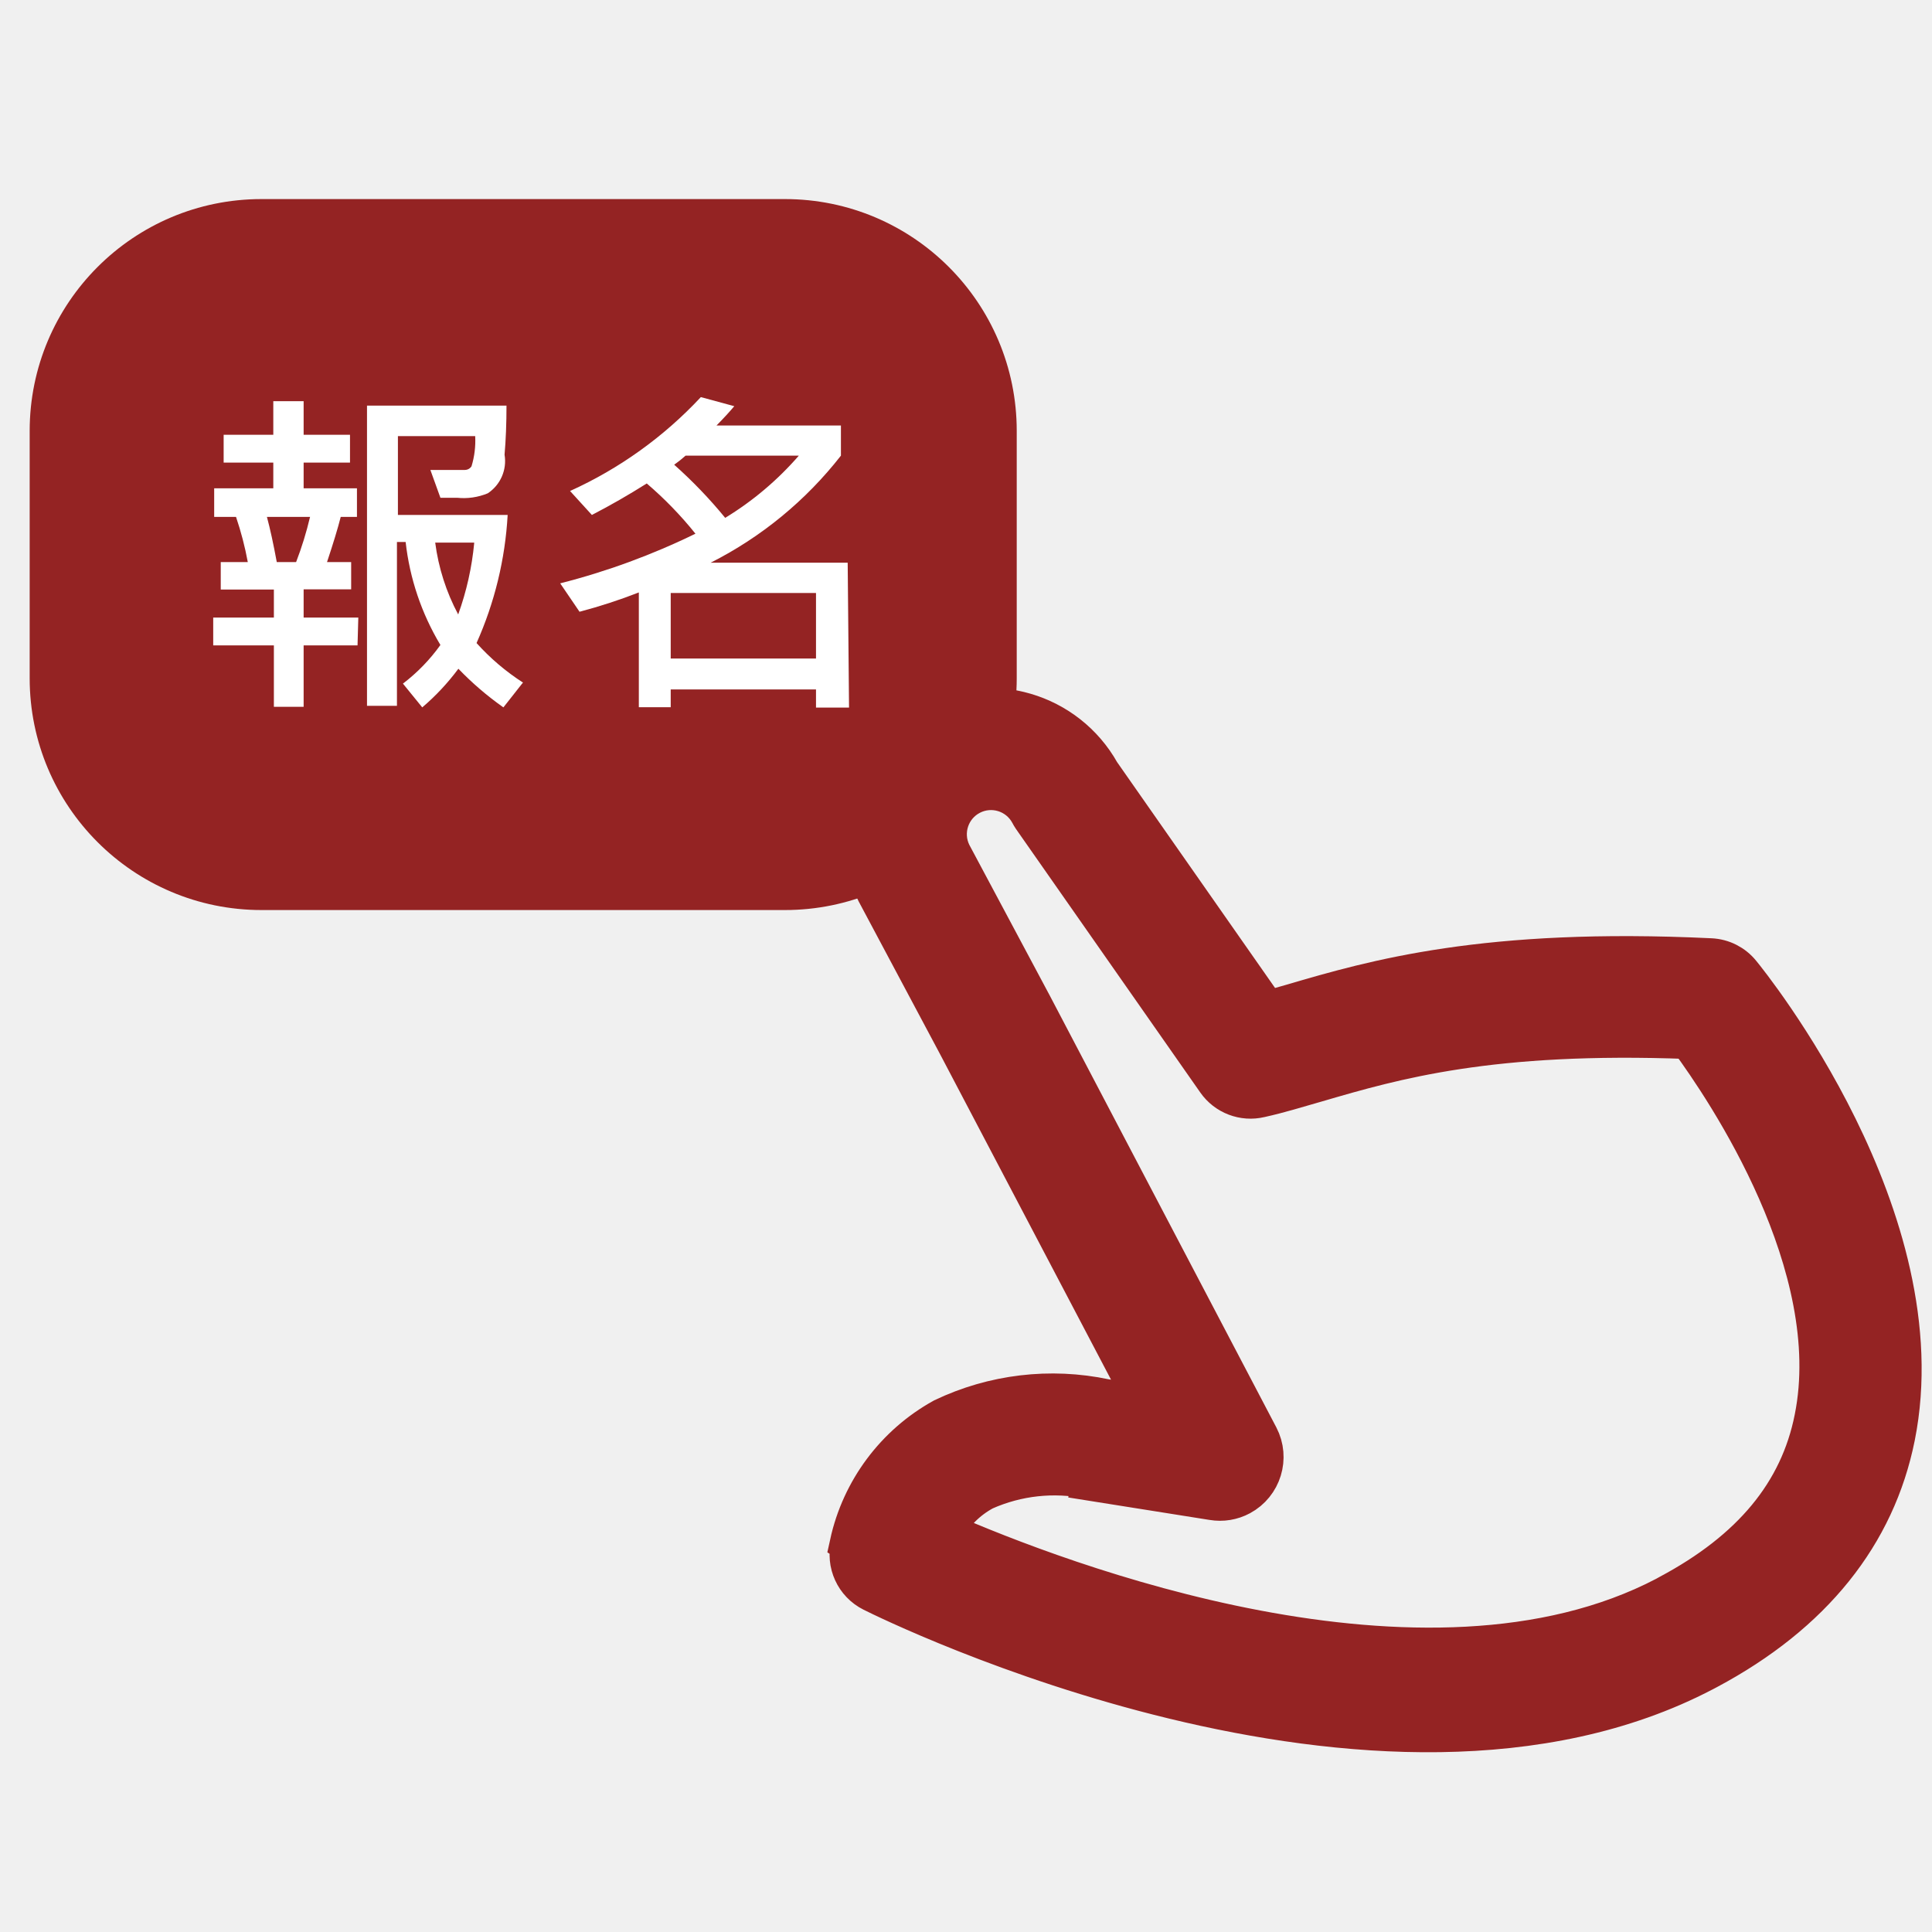
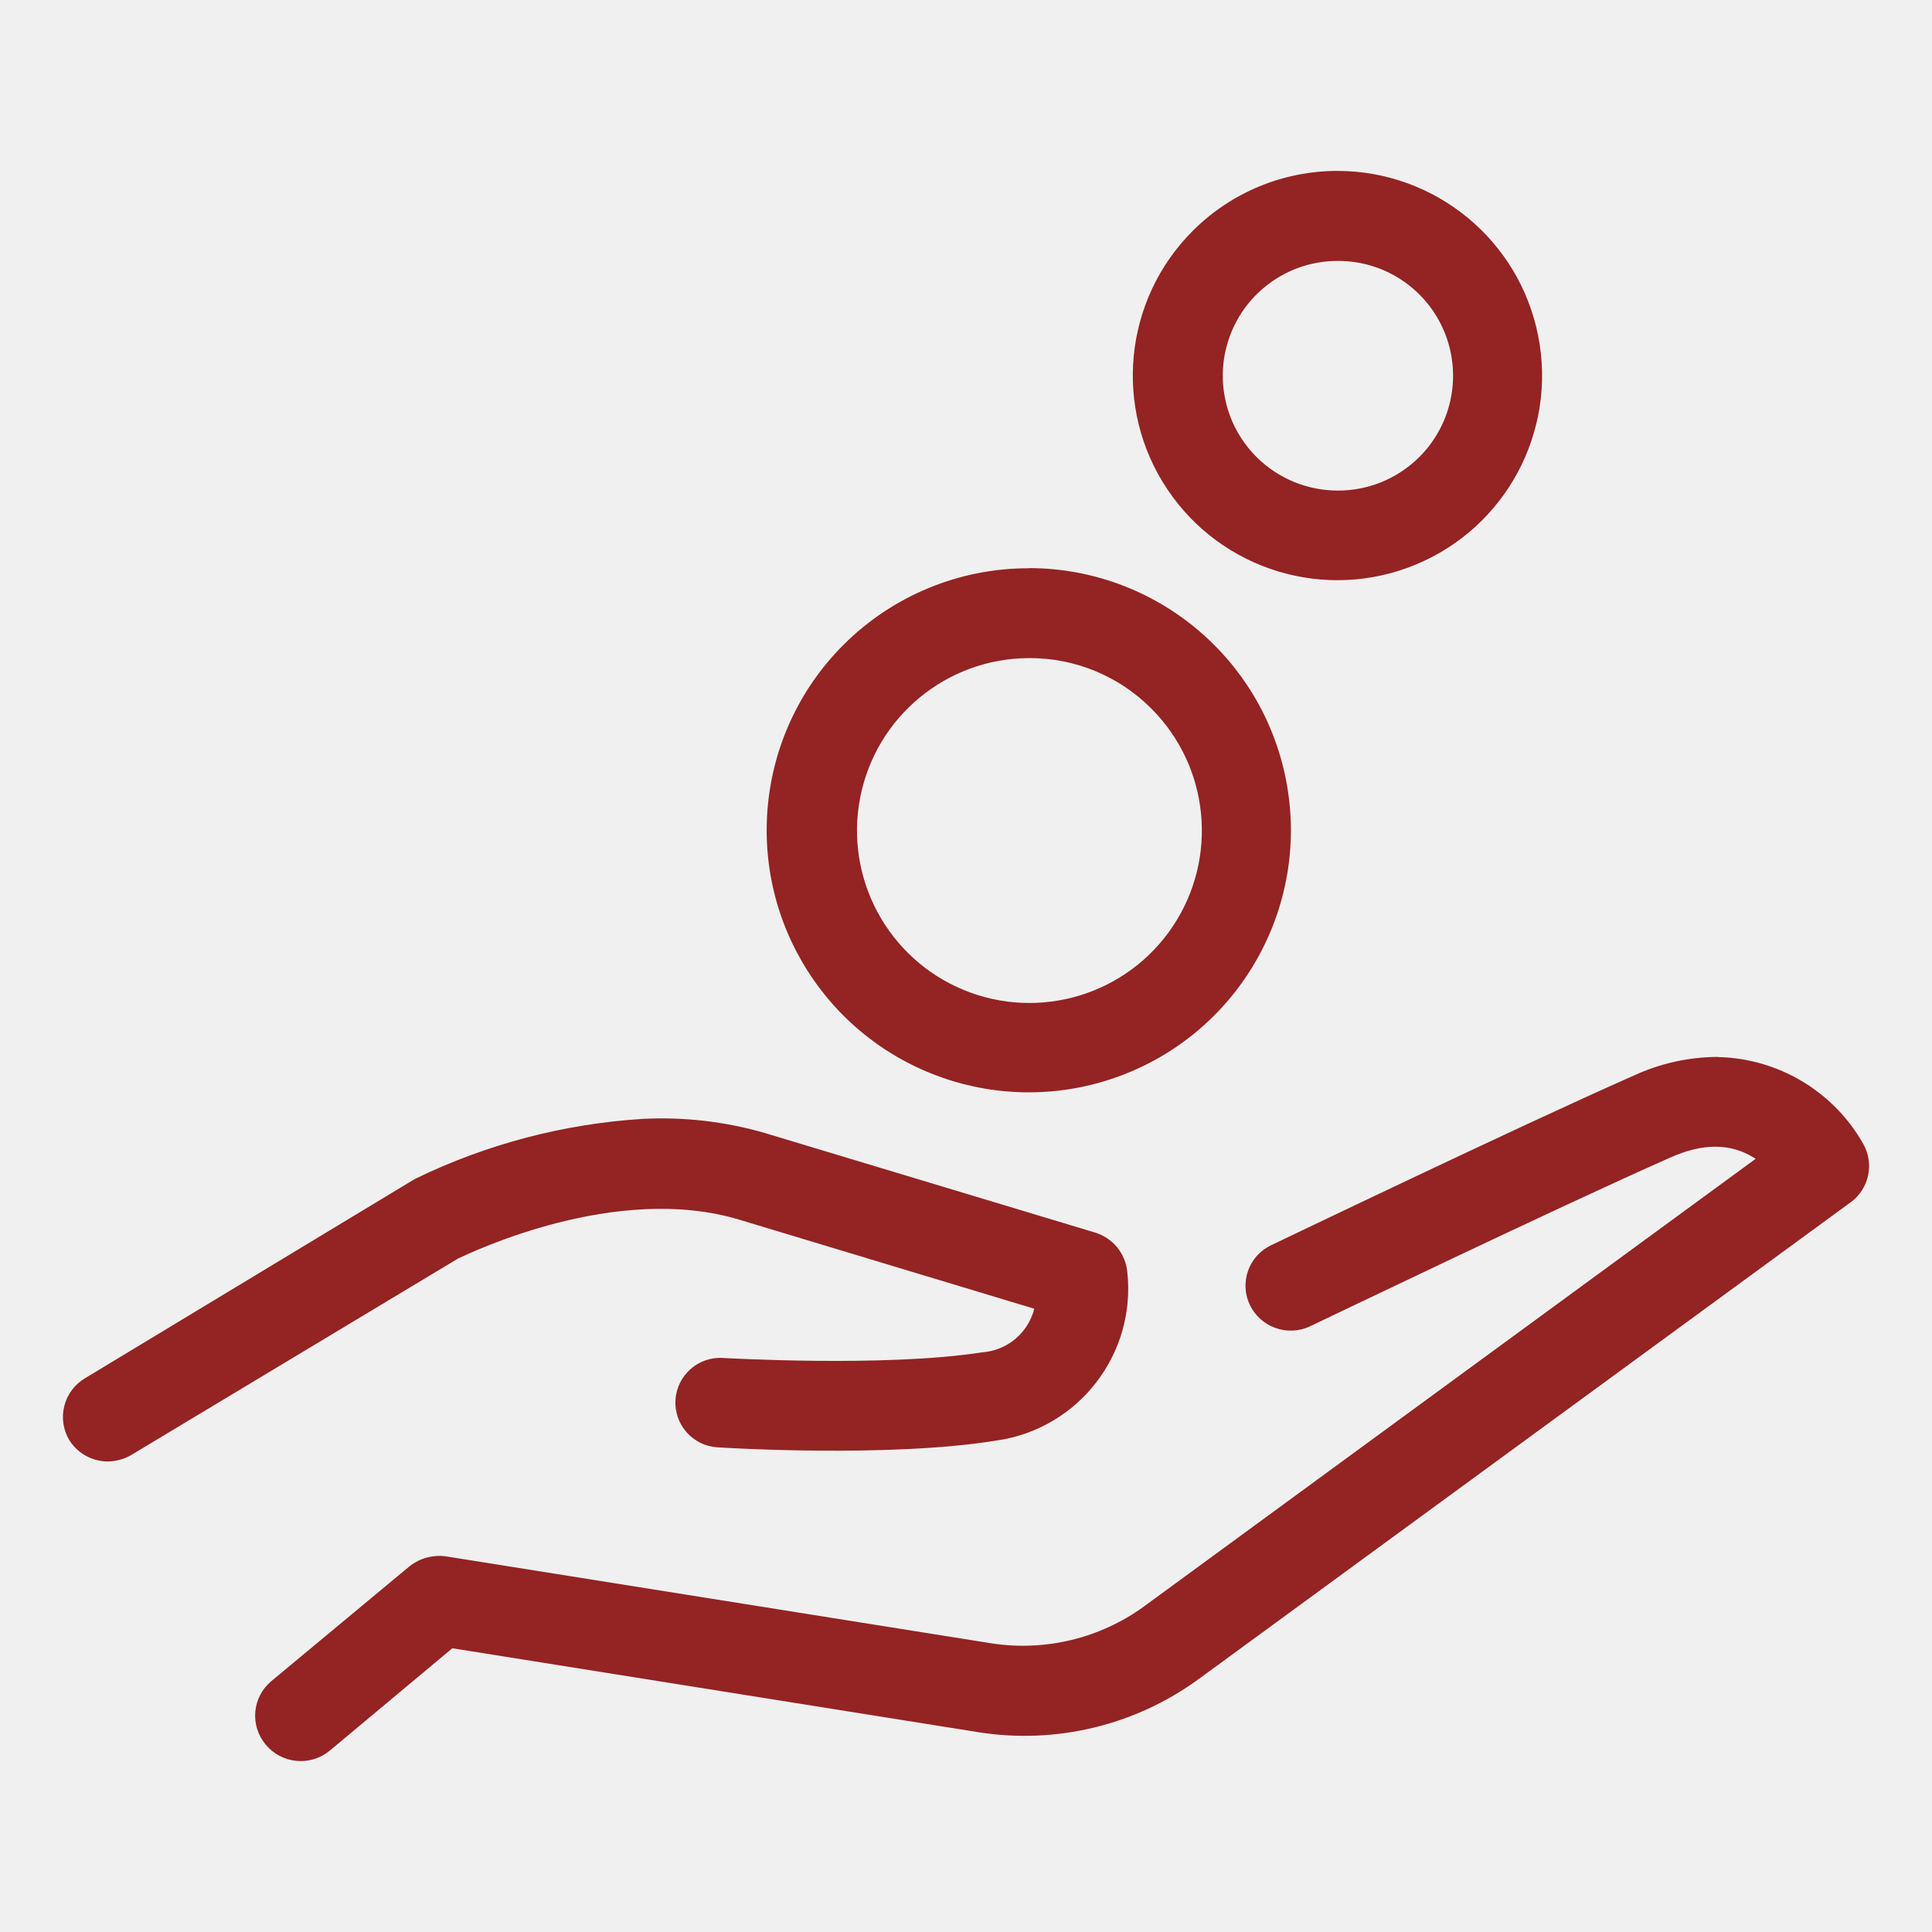
- <svg xmlns="http://www.w3.org/2000/svg" data-name="圖層 1" width="100" height="100" style="">
+ <svg xmlns="http://www.w3.org/2000/svg" data-name="圖層 1" width="120" height="120">
  <rect id="backgroundrect" width="100%" height="100%" x="0" y="0" fill="none" stroke="none" class="" style="" />
  <defs>
-     <style>.cls-1,.cls-2{fill:#942323;}.cls-2{stroke:#942323;stroke-miterlimit:10;stroke-width:2px;fill-rule:evenodd;}.cls-3{fill:#fff;}</style>
+     <style>.cls-1{fill:#942323;fill-rule:evenodd;}</style>
  </defs>
  <g class="currentLayer" style="">
-     <g class="">
-       <rect class="cls-1" x="1.536" y="10.304" width="51.09" height="36.8" rx="12" ry="12" id="svg_1" />
-       <path class="cls-2" d="M44.006,79.934 a2.18,2.18 0 0 0 1.14,2.49 c1.06,0.53 26.24,12.93 43.06,4.12 l0.19,-0.1 h0 c5.44,-2.9 8.71,-7 9.73,-12.08 c2.26,-11.29 -7.54,-23.44 -8,-24 a2.16,2.16 0 0 0 -1.58,-0.8 c-11.65,-0.56 -17.44,1.12 -21.66,2.36 l-1.3,0.37 l-8.61,-12.31 a6.6,6.6 0 0 0 -11.64,6.22 l4.21,7.9 l9.78,18.62 l-2.13,-0.35 a13.17,13.17 0 0 0 -8.39,1 a9.85,9.85 0 0 0 -4.86,6.52 zm12.47,-3.25 l6.29,1 a2.28,2.28 0 0 0 1.46,-0.24 a2.31,2.31 0 0 0 0.95,-3.1 l-11.71,-22.32 l-4.19,-7.85 a2.25,2.25 0 0 1 4,-2.06 a2.24,2.24 0 0 0 0.13,0.22 l9.54,13.64 a2.17,2.17 0 0 0 2.28,0.87 c1,-0.22 1.92,-0.51 2.94,-0.8 c4,-1.17 9,-2.62 19.24,-2.23 c1.94,2.64 8.06,11.71 6.47,19.6 c-0.76,3.83 -3.23,6.81 -7.51,9.09 h0 l-0.16,0.09 c-12.5,6.55 -31.49,-0.78 -37.33,-3.33 a5,5 0 0 1 2.07,-2.09 a8.92,8.92 0 0 1 5.42,-0.59 a0.19,0.19 0 0 0 0.13,0 z" id="svg_2" />
-       <path class="cls-3" d="M18.506,33.404 H15.716 v3.18 H14.176 v-3.18 H11.036 V31.964 h3.14 V30.514 H11.426 V29.094 h1.4 a16.74,16.74 0 0 0 -0.61,-2.34 H11.086 V25.274 h3.06 V23.944 H11.576 V22.504 h2.57 V20.764 H15.716 v1.74 h2.4 v1.44 H15.716 v1.33 h2.76 v1.48 h-0.84 q-0.22,0.87 -0.71,2.34 h1.25 v1.41 H15.716 v1.46 h2.83 zm-2.45,-6.65 H13.816 q0.25,0.93 0.51,2.34 h1 A18.08,18.08 0 0 0 16.046,26.764 zm11,8.59 l-1,1.27 a16,16 0 0 1 -2.33,-2 a12.12,12.12 0 0 1 -1.87,2 l-1,-1.23 a9.38,9.38 0 0 0 1.94,-2 a13.19,13.19 0 0 1 -1.8,-5.33 h-0.45 v8.48 H18.996 V20.994 h7.22 q0,1.39 -0.1,2.54 a2,2 0 0 1 -0.87,2 a3.26,3.26 0 0 1 -1.59,0.23 l-0.86,0 l-0.52,-1.44 l1.79,0 a0.41,0.41 0 0 0 0.34,-0.19 a4.54,4.54 0 0 0 0.19,-1.56 h-4 v4.08 h5.68 a18.82,18.82 0 0 1 -1.61,6.63 A11.86,11.86 0 0 0 27.076,35.334 zm-2.53,-7.26 h-2 A10.86,10.86 0 0 0 23.716,31.804 A15.06,15.06 0 0 0 24.546,28.094 z" id="svg_3" />
-       <path class="cls-3" d="M43.946,36.624 h-1.71 v-0.94 H34.716 v0.92 h-1.65 V30.664 a27.91,27.91 0 0 1 -3.07,1 l-1,-1.47 a36.41,36.41 0 0 0 7,-2.57 a19.28,19.28 0 0 0 -2.52,-2.6 q-1.41,0.89 -2.84,1.63 l-1.13,-1.24 a21.23,21.23 0 0 0 6.77,-4.86 l1.73,0.47 q-0.35,0.42 -0.92,1 h6.44 v1.56 a20,20 0 0 1 -6.74,5.54 h7.09 zm-1.71,-2.54 V30.694 H34.716 v3.39 zm-0.88,-10.5 h-5.87 a6.58,6.58 0 0 1 -0.59,0.47 a24.08,24.08 0 0 1 2.64,2.75 A16.23,16.23 0 0 0 41.356,23.574 z" id="svg_4" />
-     </g>
+     <path class="cls-1" d="M39.916,69.496 a23,23 0 0 1 7.6,0.88 l20.5,6.18 a2.84,2.84 0 0 1 2,2.43 a9.53,9.53 0 0 1 -8.13,10.49 c-6.65,1.08 -16.9,0.45 -17.33,0.42 a2.78,2.78 0 1 1 0.35,-5.55 c0.09,0 10.07,0.59 16.09,-0.35 a3.6,3.6 0 0 0 3.13,-2.34 a2.24,2.24 0 0 0 0.11,-0.37 L45.916,75.756 c-7.63,-2.3 -16.56,2 -17.46,2.41 L8.146,90.376 a3,3 0 0 1 -1.45,0.4 a2.84,2.84 0 0 1 -2.4,-1.34 a2.8,2.8 0 0 1 1,-3.84 l20.39,-12.32 l0.17,-0.09 A37.66,37.66 0 0 1 39.916,69.496 zm66.83,-3.84 a10.64,10.64 0 0 1 9,5.42 a2.79,2.79 0 0 1 -0.77,3.58 L74.416,104.316 a18.34,18.34 0 0 1 -13.61,3.28 l-32.71,-5.22 l-7.59,6.34 a2.83,2.83 0 0 1 -4,-0.35 a2.79,2.79 0 0 1 0.35,-3.95 l8.59,-7.14 a3,3 0 0 1 2.24,-0.61 l33.93,5.41 a12.8,12.8 0 0 0 9.43,-2.29 l38,-27.81 a0.36,0.36 0 0 0 -0.11,-0.07 c-1.47,-0.91 -3.18,-0.91 -5.21,0 c-7.1,3.14 -22.19,10.4 -22.35,10.47 a2.82,2.82 0 0 1 -3.74,-1.31 a2.78,2.78 0 0 1 1.31,-3.72 c0.16,-0.07 15.34,-7.37 22.53,-10.54 a12.6,12.6 0 0 1 5.21,-1.16 zM63.916,40.876 A10.71,10.71 0 1 0 71.506,44.006 A10.63,10.63 0 0 0 63.916,40.876 zm0,-5.59 a16.28,16.28 0 1 1 -11.54,4.78 A16.24,16.24 0 0 1 63.916,35.296 zM83.086,16.206 a7.13,7.13 0 0 0 -5.05,12.17 a7.17,7.17 0 0 0 10.13,0 a7.13,7.13 0 0 0 -5.07,-12.17 zm0,-5.59 a12.71,12.71 0 1 1 -9,3.72 a12.7,12.7 0 0 1 9,-3.72 z" id="svg_1" />
  </g>
</svg>
